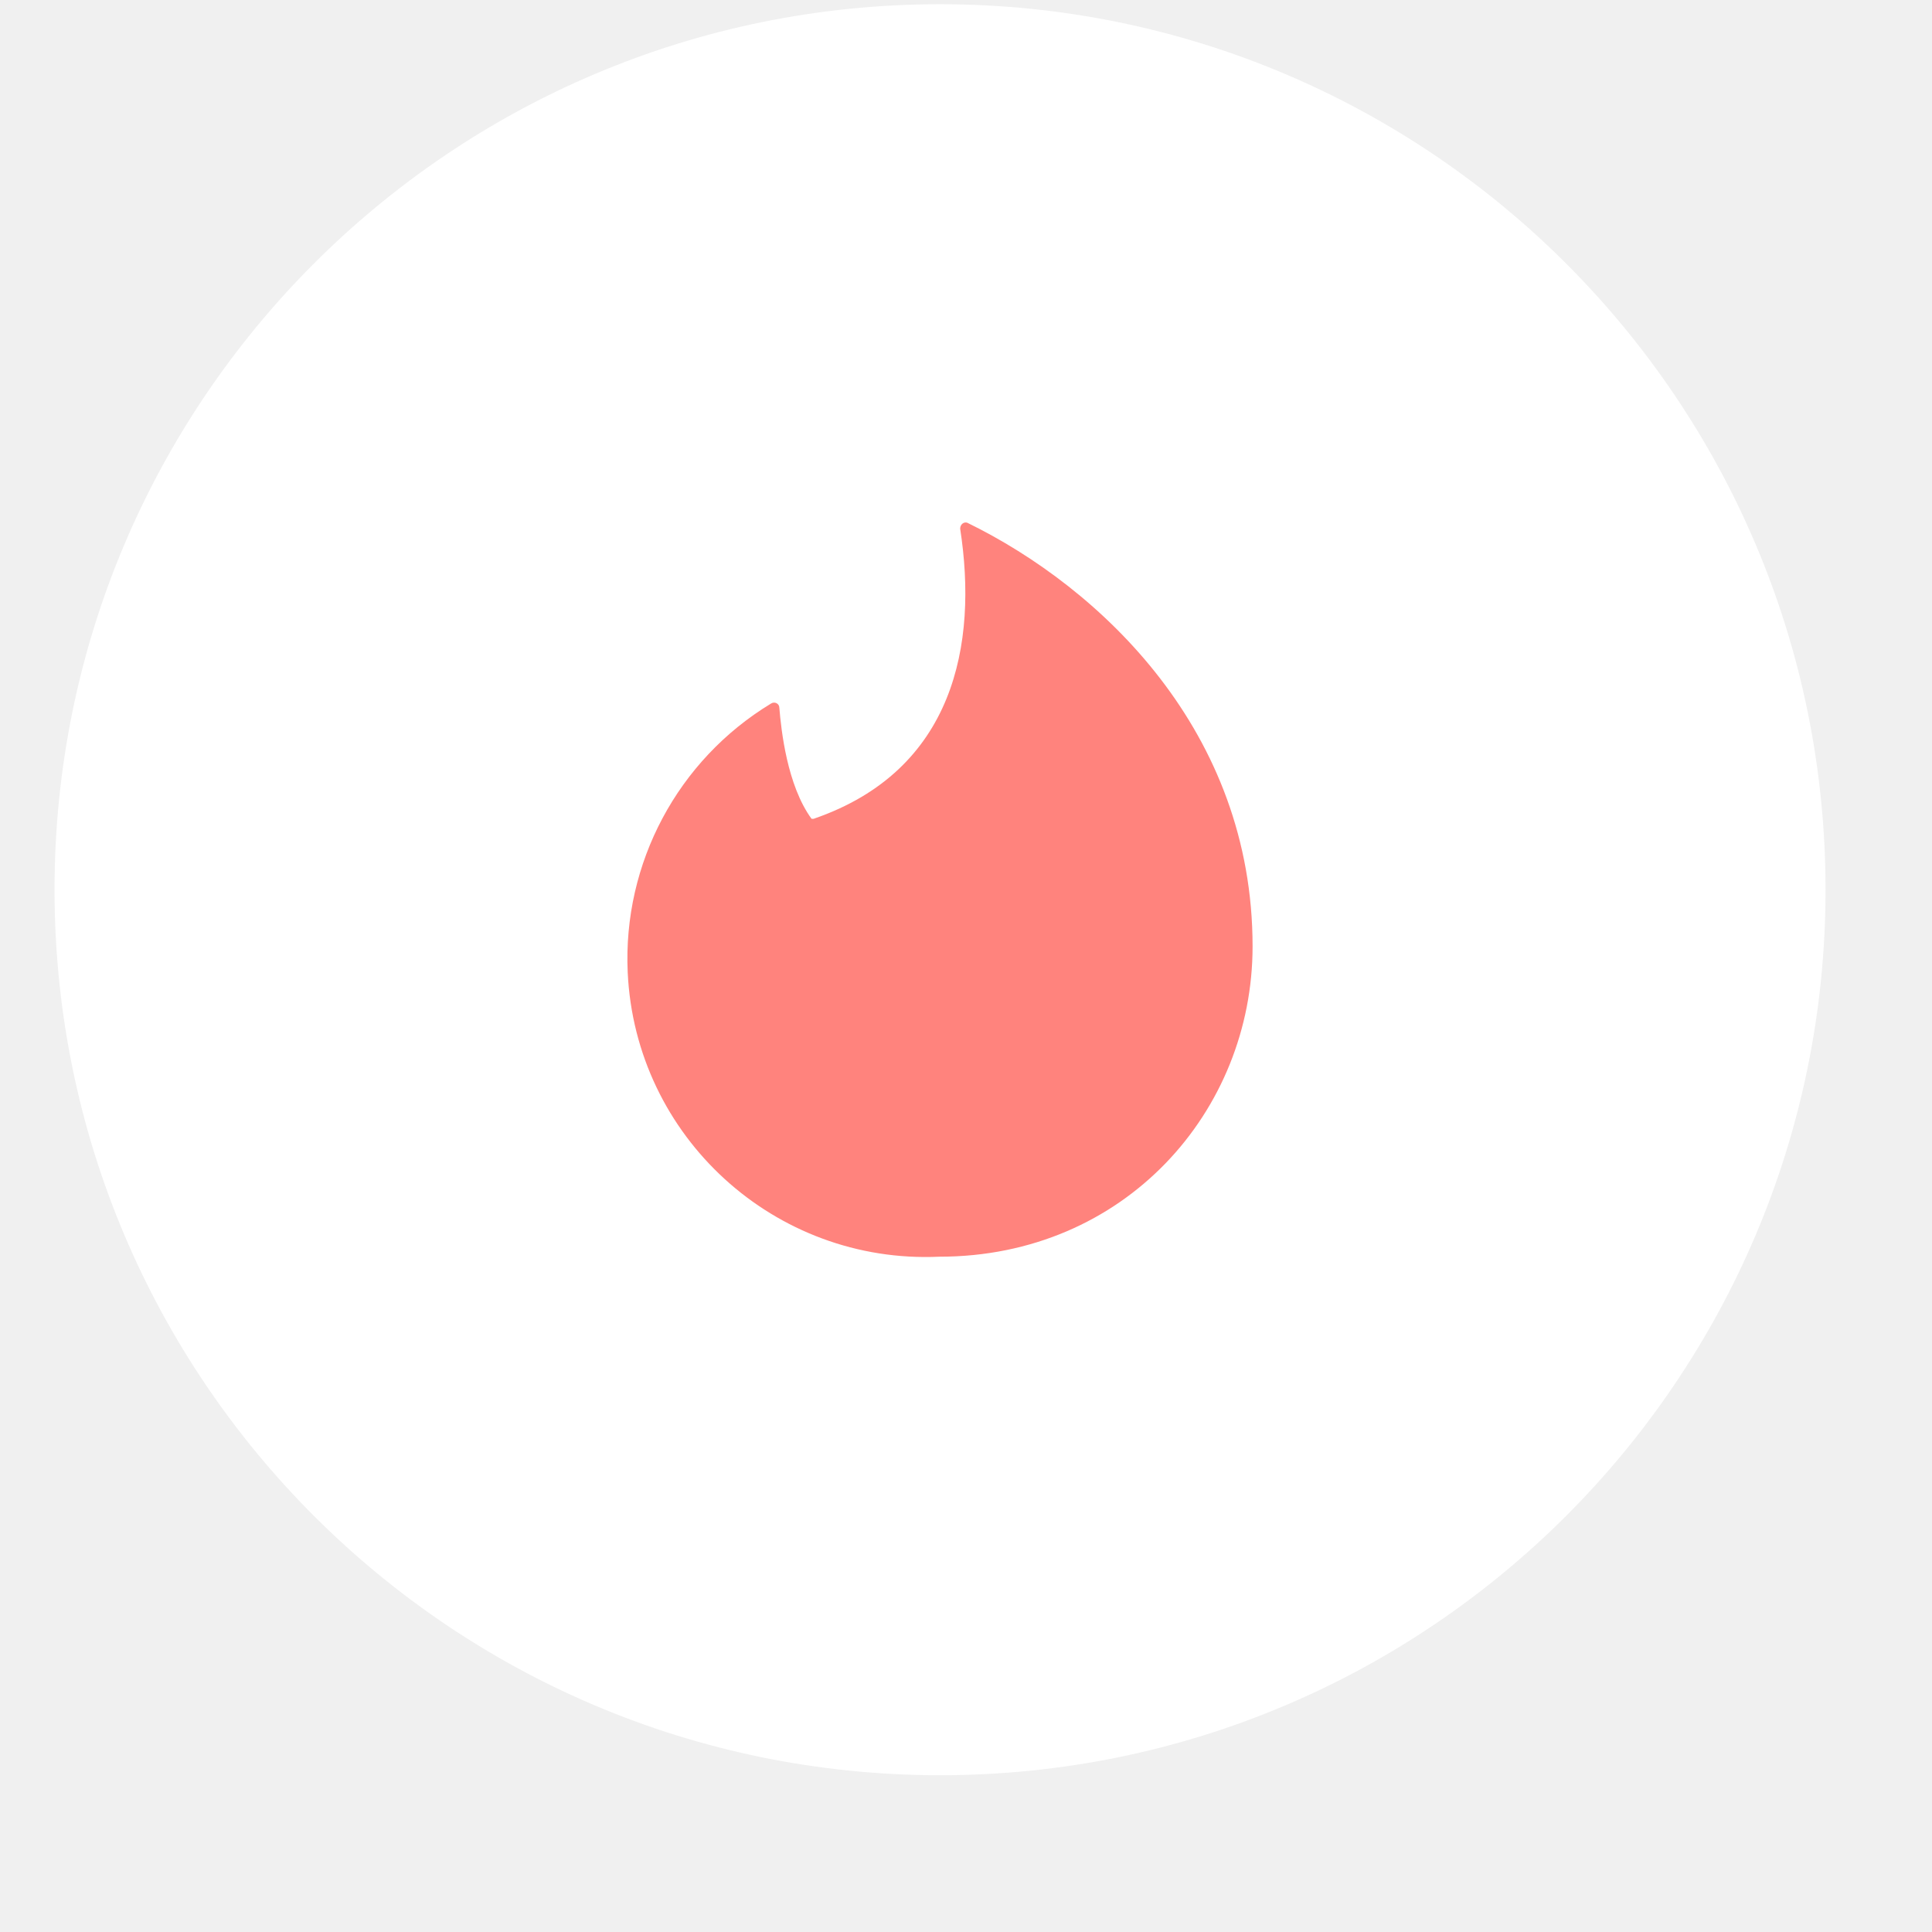
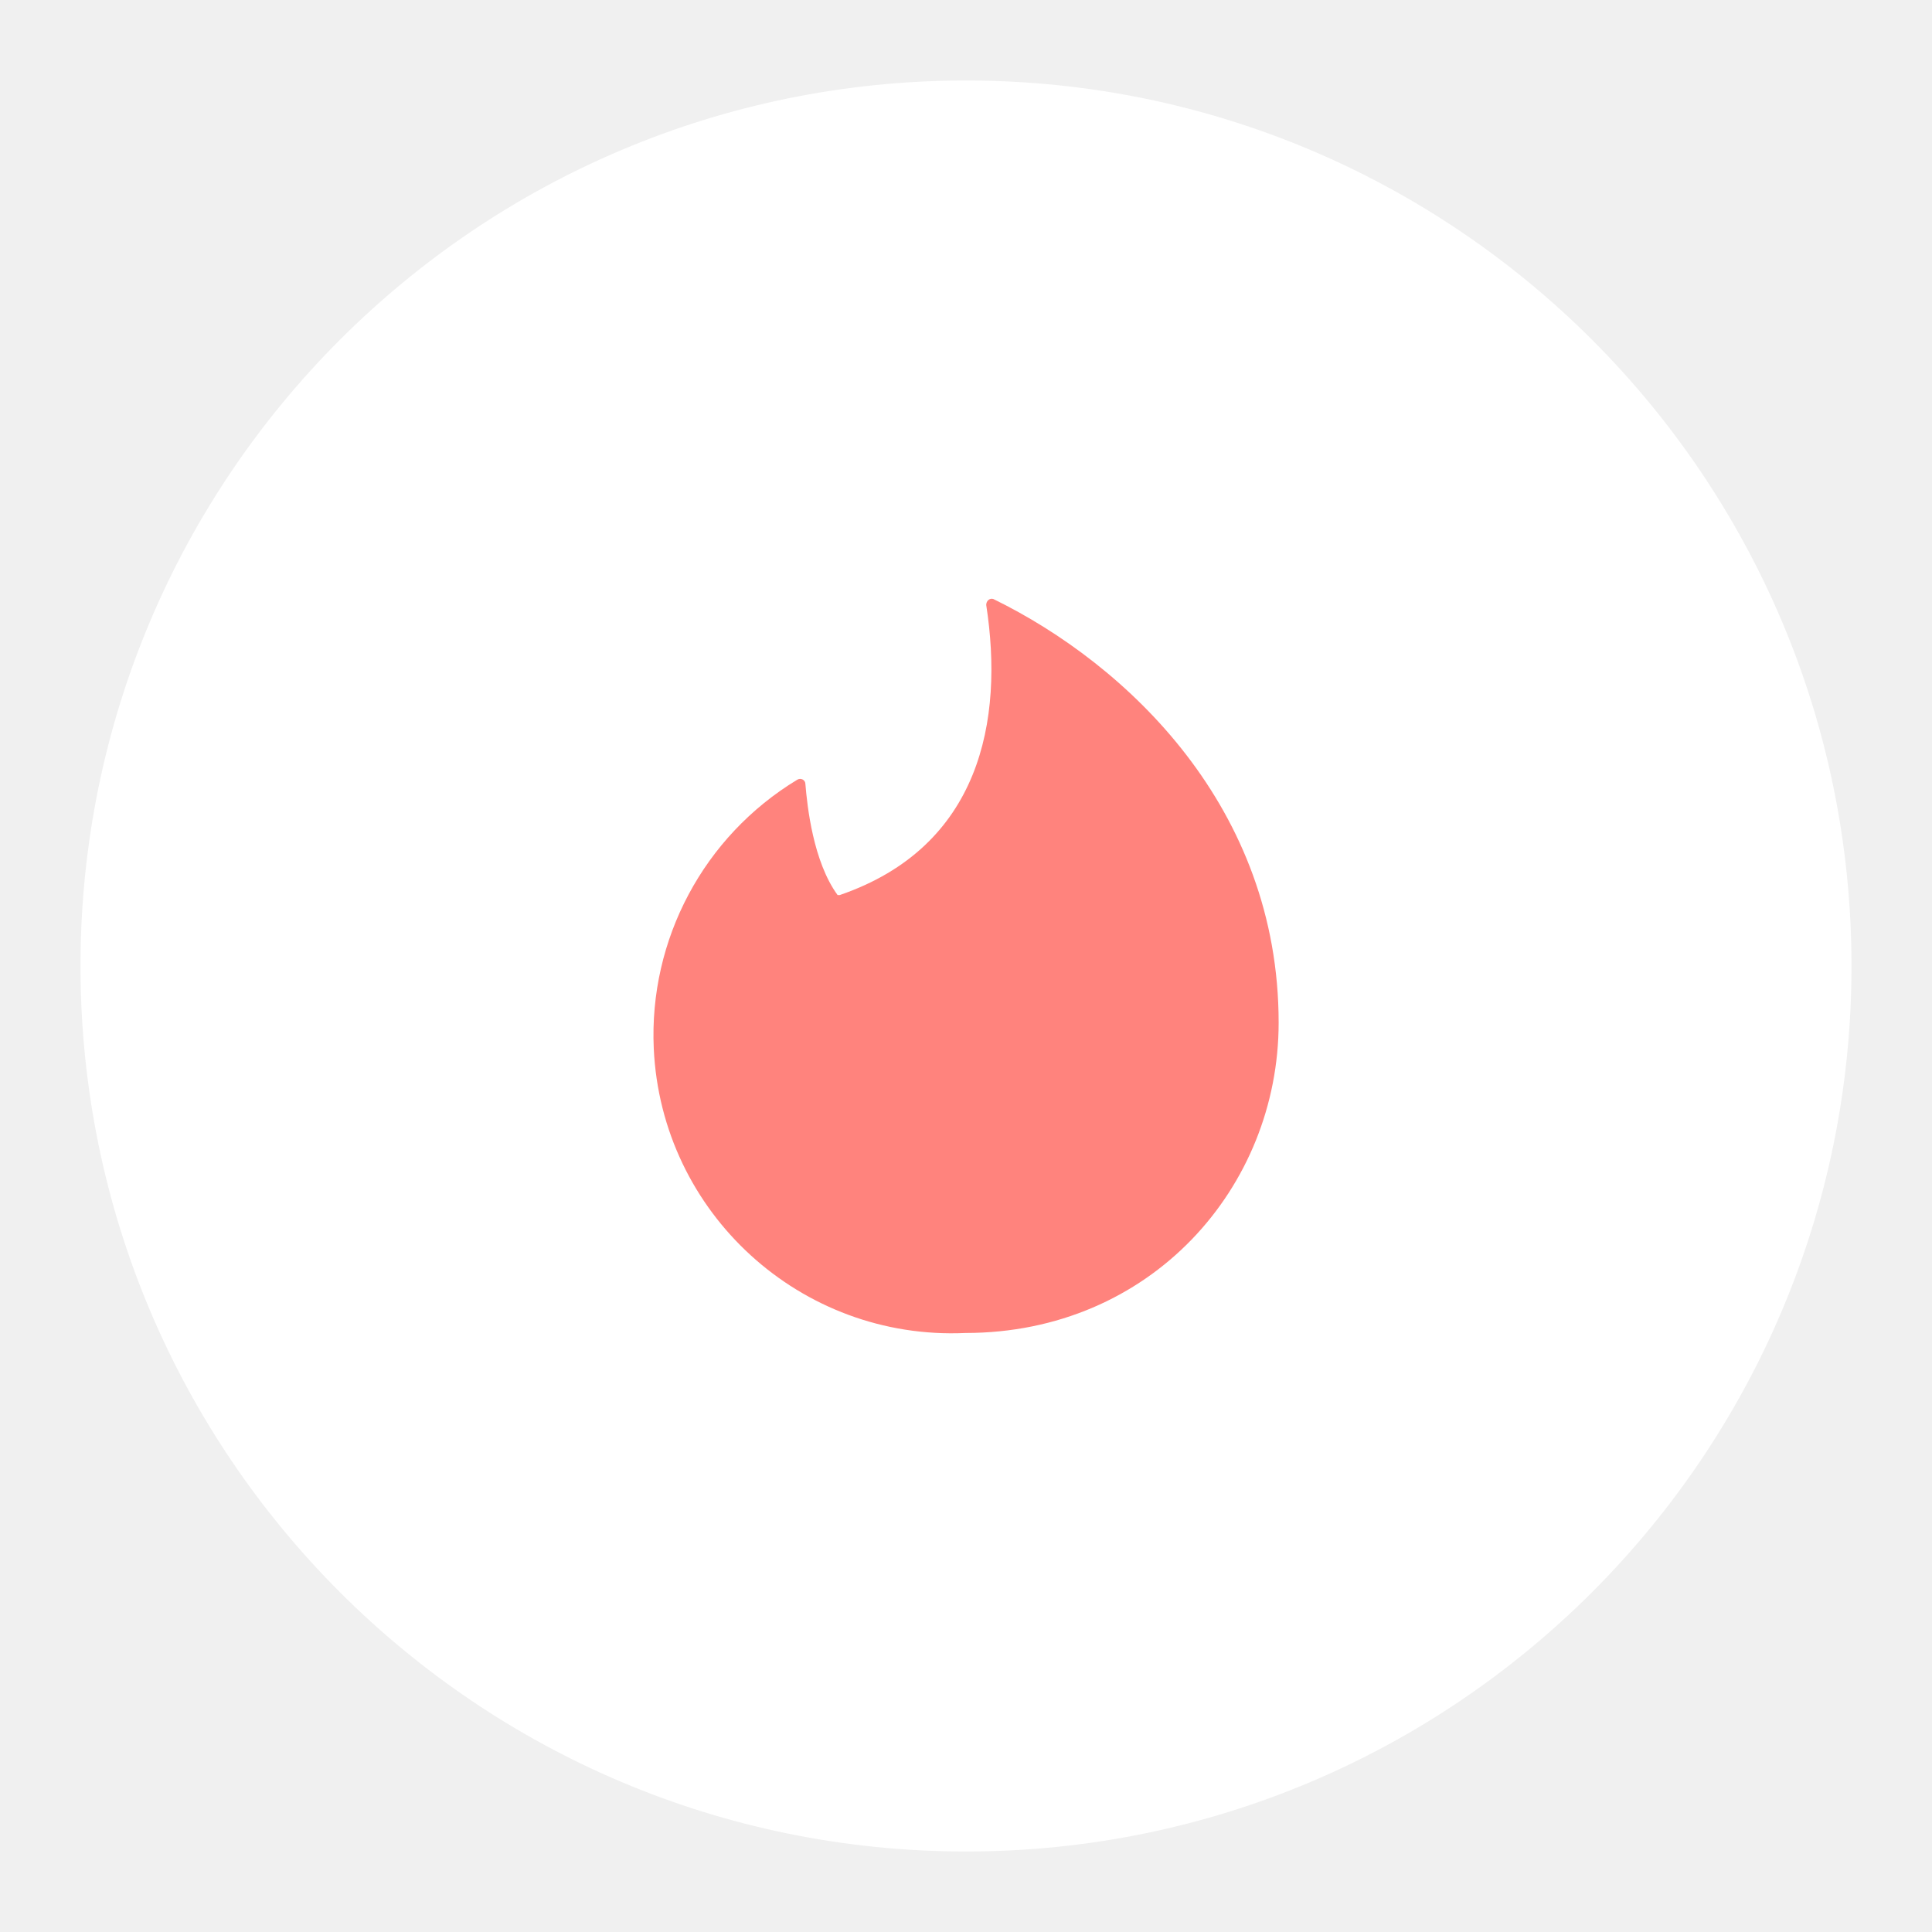
- <svg xmlns="http://www.w3.org/2000/svg" id="uuid-9e963c1c-3821-4239-919f-f6c8c08de2d7" width="192" height="192" viewBox="0 0 192 192">
-   <g id="uuid-ae451f4e-9d4e-4b4f-9eaf-e16758a07e99">
-     <g id="uuid-4e4fc81f-132c-445f-bd4b-51ec06d720f4">
-       <circle cx="93.42" cy="88.42" r="88" fill="#fff" stroke-width="0" />
-       <path d="m80.89,81.36c13.94-4.8,16.31-17.32,14.53-28.82,0-.42.36-.71.71-.59,13.34,6.52,28.35,20.76,28.35,42.1,0,16.37-12.69,30.84-31.13,30.84-16.36.74-30.22-11.92-30.97-28.27-.49-10.84,4.97-21.08,14.24-26.7.36-.24.83,0,.83.42.18,2.19.77,7.71,3.2,11.03h.24Z" fill="#ff837d" fill-rule="evenodd" stroke-width="0" />
+ <svg xmlns="http://www.w3.org/2000/svg" id="uuid-2da03a01-7065-4999-ba83-2a009f3631cb" width="192" height="192" viewBox="0 0 192 192">
+   <g id="uuid-644d893a-ba77-44ca-816b-8093359e02e4">
+     <g id="uuid-fba5c4b3-f590-4b32-b56b-cabf66837576">
+       <circle cx="96" cy="96" r="88" fill="#fff" stroke-width="0" />
+       <path d="m83.48,88.94c13.94-4.8,16.31-17.32,14.53-28.82,0-.42.36-.71.71-.59,13.34,6.52,28.35,20.76,28.35,42.1,0,16.37-12.69,30.84-31.13,30.84-16.36.74-30.22-11.92-30.97-28.27-.49-10.84,4.97-21.08,14.24-26.7.36-.24.83,0,.83.42.18,2.19.77,7.71,3.2,11.03h.24Z" fill="#ff837d" fill-rule="evenodd" stroke-width="0" />
    </g>
  </g>
</svg>
